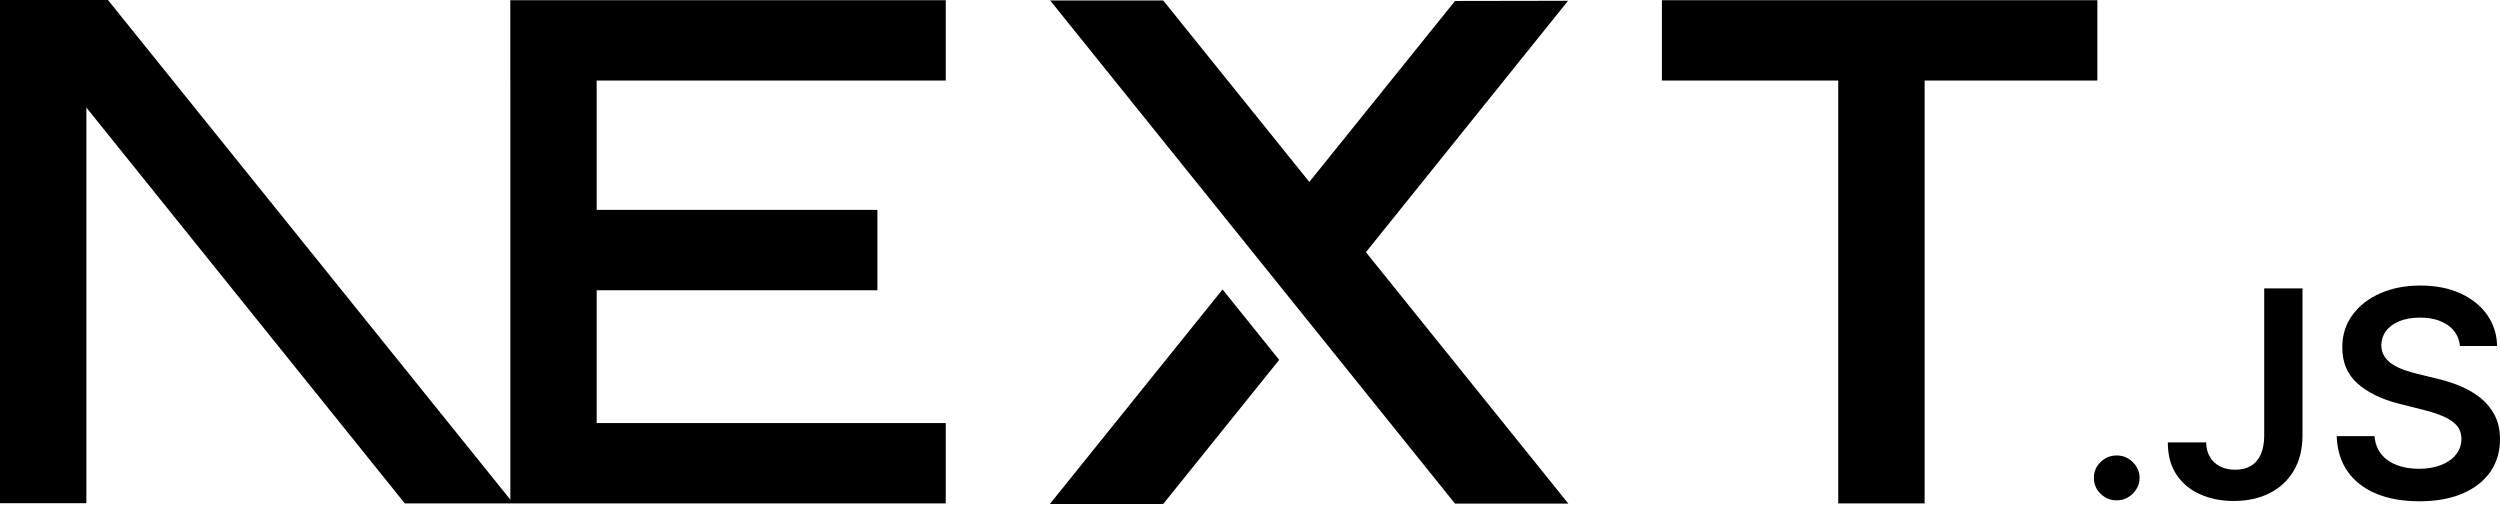
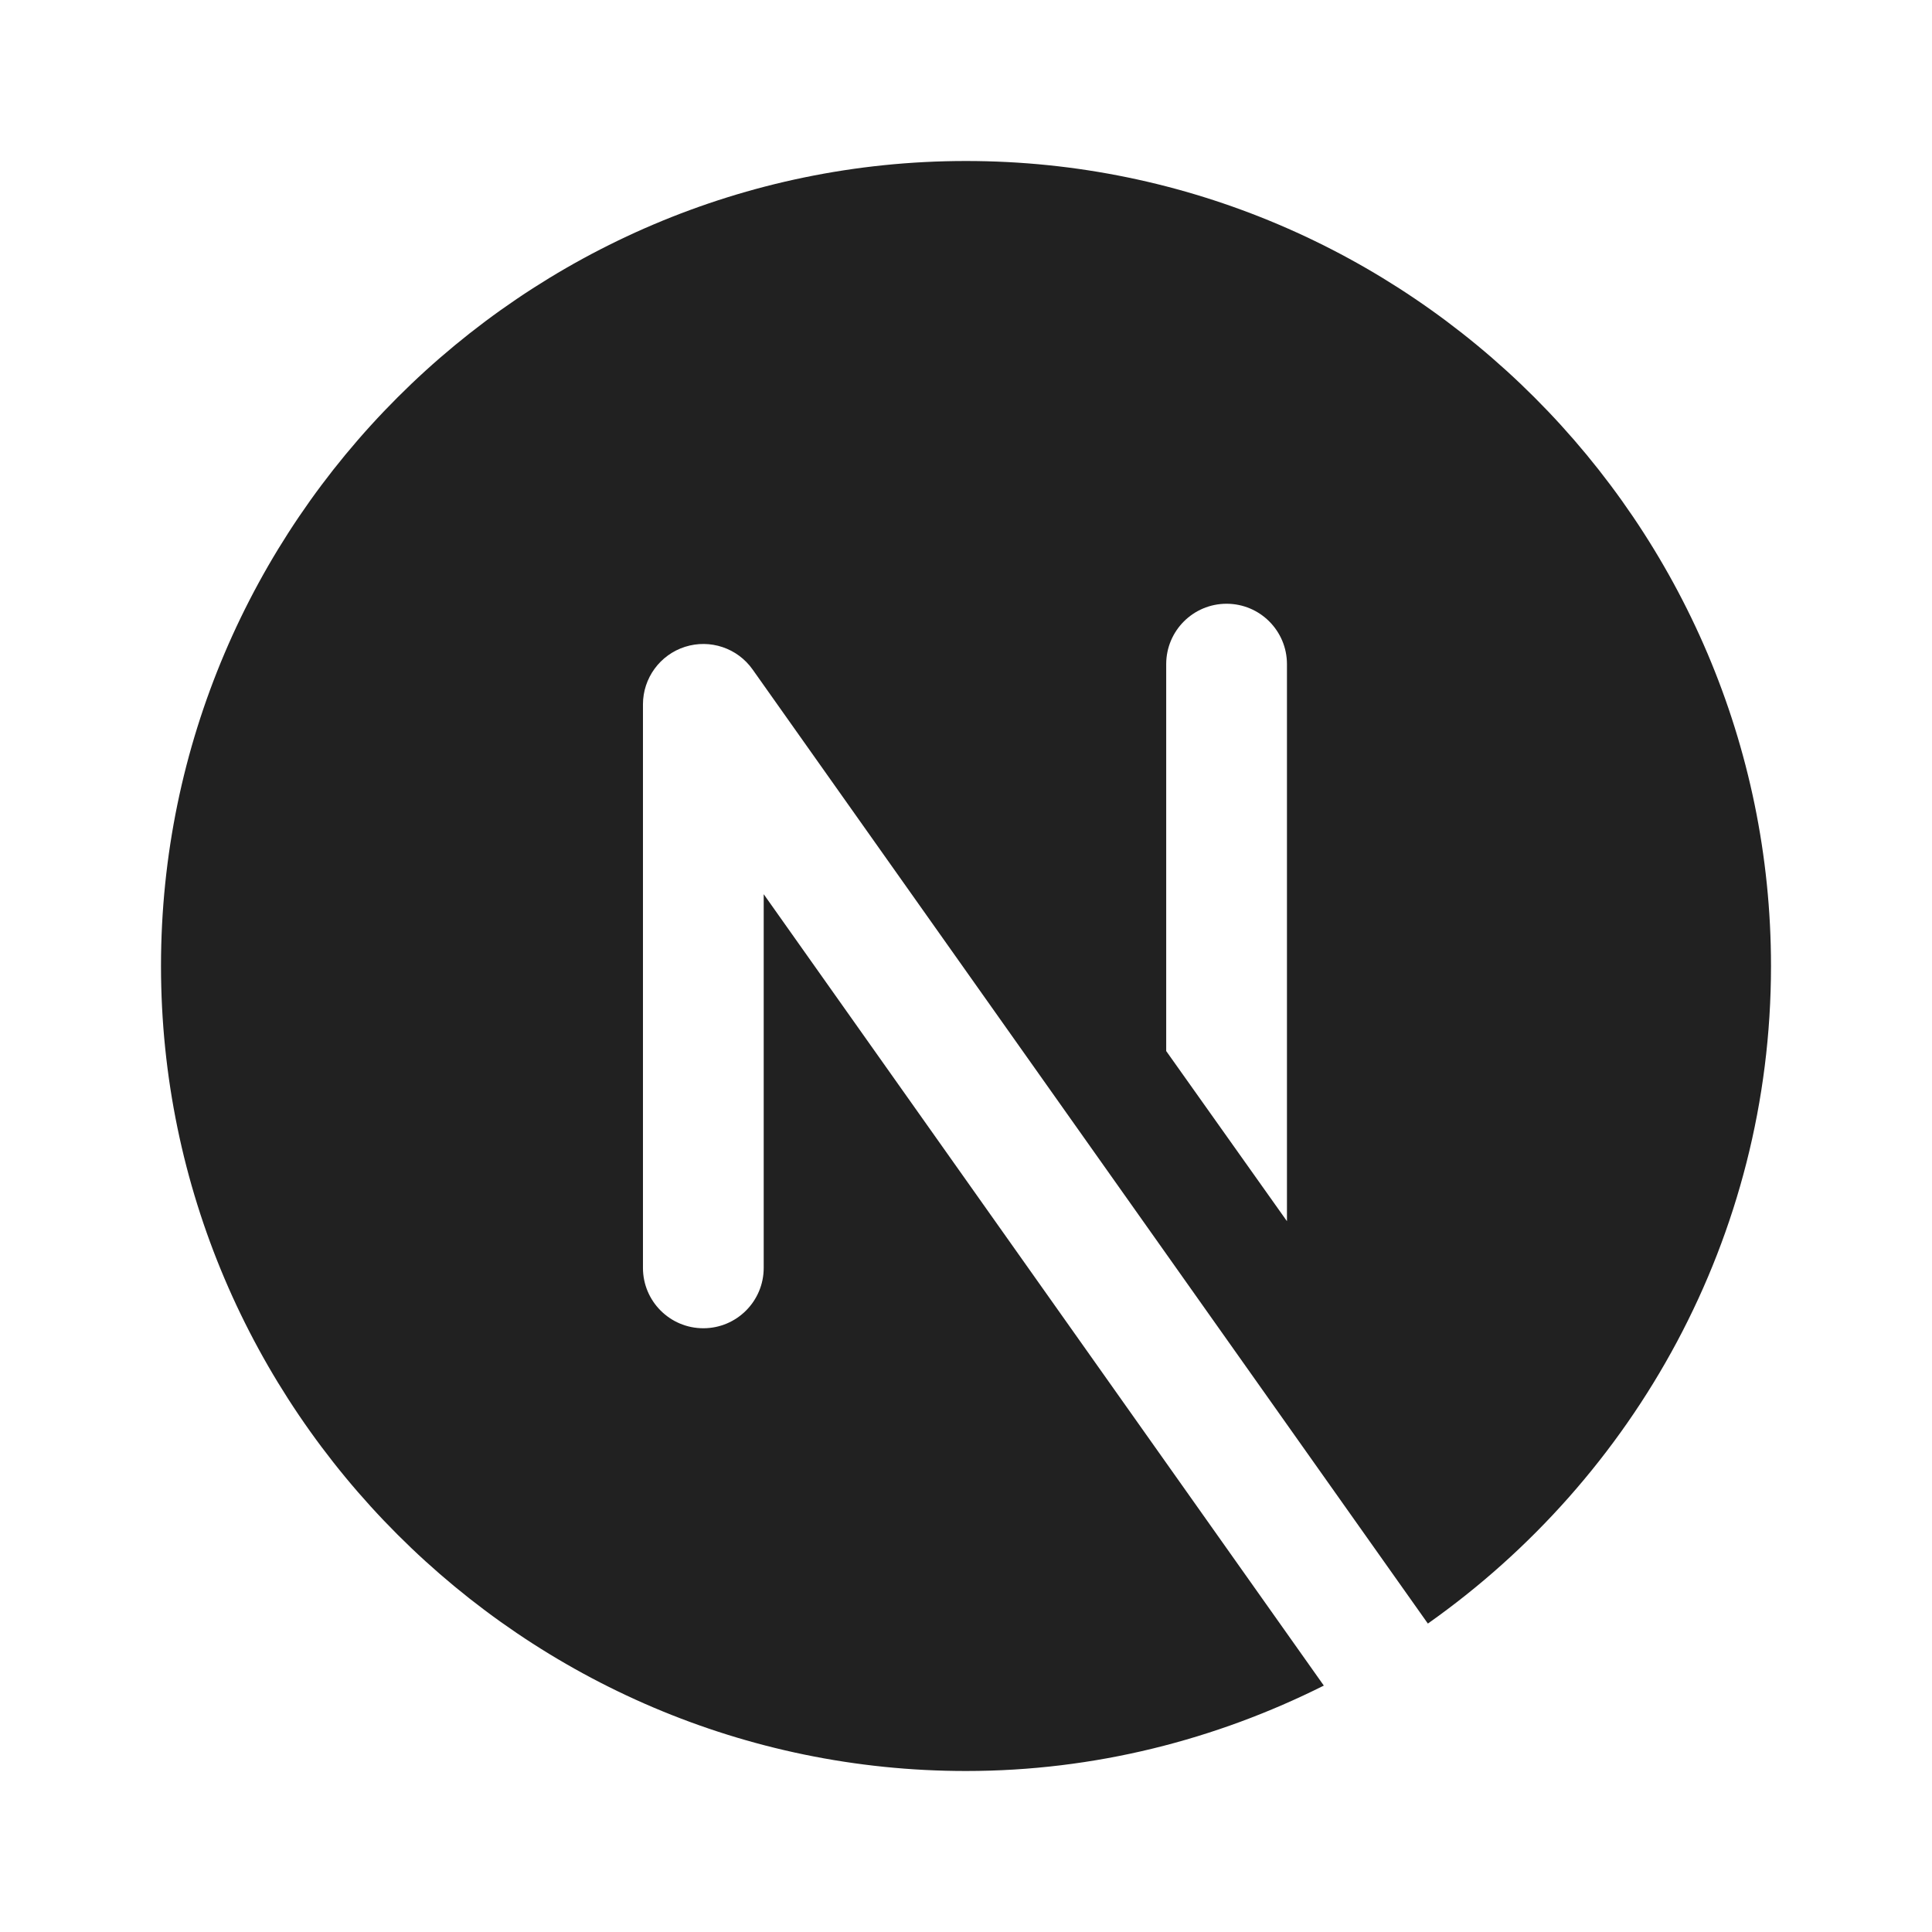
- <svg xmlns="http://www.w3.org/2000/svg" shape-rendering="geometricPrecision" text-rendering="geometricPrecision" image-rendering="optimizeQuality" fill-rule="evenodd" clip-rule="evenodd" viewBox="0 0 512 103.22">
-   <path d="M340.36.04h89.18V16.5h-35.38v86.6h-17.69V16.5h-36.11V.04zM503.8 70.86c-.19-1.82-1.03-3.25-2.49-4.27-1.48-1.03-3.38-1.54-5.72-1.54-1.64 0-3.05.25-4.23.74-1.17.49-2.08 1.15-2.71 1.99-.62.84-.93 1.8-.96 2.87 0 .9.22 1.68.64 2.33.42.66.98 1.22 1.71 1.67.72.46 1.52.83 2.4 1.14.89.31 1.77.57 2.66.78l4.09 1c1.64.38 3.23.89 4.76 1.54 1.52.64 2.9 1.45 4.11 2.43 1.21.98 2.17 2.16 2.87 3.54.71 1.39 1.07 3.01 1.07 4.87 0 2.52-.65 4.73-1.95 6.64-1.31 1.9-3.19 3.39-5.66 4.46-2.46 1.07-5.43 1.61-8.93 1.61-3.38 0-6.33-.52-8.81-1.56-2.49-1.03-4.44-2.54-5.84-4.52-1.4-1.99-2.15-4.41-2.26-7.26h7.76c.11 1.49.59 2.73 1.41 3.74.82.99 1.9 1.72 3.22 2.22 1.33.48 2.82.73 4.46.73 1.71 0 3.22-.26 4.53-.77 1.29-.51 2.31-1.21 3.04-2.14.75-.9 1.12-1.98 1.13-3.21-.01-1.12-.35-2.05-.99-2.79-.66-.73-1.57-1.34-2.74-1.84-1.17-.49-2.54-.94-4.1-1.33l-4.96-1.25c-3.58-.91-6.42-2.3-8.5-4.15-2.08-1.86-3.11-4.31-3.11-7.39 0-2.53.69-4.75 2.1-6.65 1.39-1.9 3.29-3.38 5.7-4.43 2.42-1.06 5.15-1.58 8.2-1.58 3.09 0 5.8.52 8.14 1.58 2.33 1.05 4.17 2.51 5.5 4.38s2.02 4 2.06 6.42h-7.6zm-40.09-11.8h7.84v30.19c-.01 2.78-.61 5.15-1.79 7.15-1.18 2-2.83 3.52-4.93 4.59-2.1 1.07-4.56 1.61-7.35 1.61-2.55 0-4.84-.46-6.88-1.36-2.04-.9-3.66-2.24-4.84-4.01-1.2-1.78-1.79-3.98-1.79-6.63h7.85c.01 1.16.28 2.16.78 3 .5.84 1.2 1.48 2.08 1.93.9.45 1.94.67 3.1.67 1.26 0 2.33-.26 3.21-.79.87-.52 1.55-1.3 2.01-2.34.46-1.03.7-2.3.71-3.82V59.06zm-30.19 43.41c-1.3 0-2.4-.45-3.32-1.35-.92-.89-1.38-1.98-1.37-3.27-.01-1.25.45-2.32 1.37-3.22.92-.9 2.02-1.35 3.32-1.35 1.25 0 2.34.45 3.26 1.35.93.9 1.4 1.97 1.41 3.22-.01.85-.22 1.63-.66 2.33-.44.71-1 1.26-1.71 1.67-.7.41-1.46.62-2.3.62zm-329-.14L22.11 0H0v103.06h17.69V22.03l65.22 81.07h110.78V86.64H122.2v-27.2h57.49V42.98H122.2V16.5h71.49V.04h-89.18V16.5h.01v85.83zM261.98 73.7l-11.6-14.42-35.37 43.94h23.21l23.76-29.52zM238.22.09h-23.15l82.92 103.05h23.21l-41.46-51.49L321.14.16 297.99.2l-29.84 37.06L238.22.09z" />
+ <svg xmlns="http://www.w3.org/2000/svg" viewBox="0 0 48 48" width="144px" height="144px">
+   <path fill="#212121" d="M18.974,31.5c0,0.828-0.671,1.5-1.5,1.5s-1.5-0.672-1.5-1.5v-14c0-0.653,0.423-1.231,1.045-1.43 c0.625-0.198,1.302,0.03,1.679,0.563l16.777,23.704C40.617,36.709,44,30.735,44,24c0-11-9-20-20-20S4,13,4,24s9,20,20,20 c3.192,0,6.206-0.777,8.89-2.122L18.974,22.216V31.5z M28.974,16.5c0-0.828,0.671-1.5,1.5-1.5s1.5,0.672,1.5,1.5v13.84l-3-4.227 V16.5z" />
</svg>
